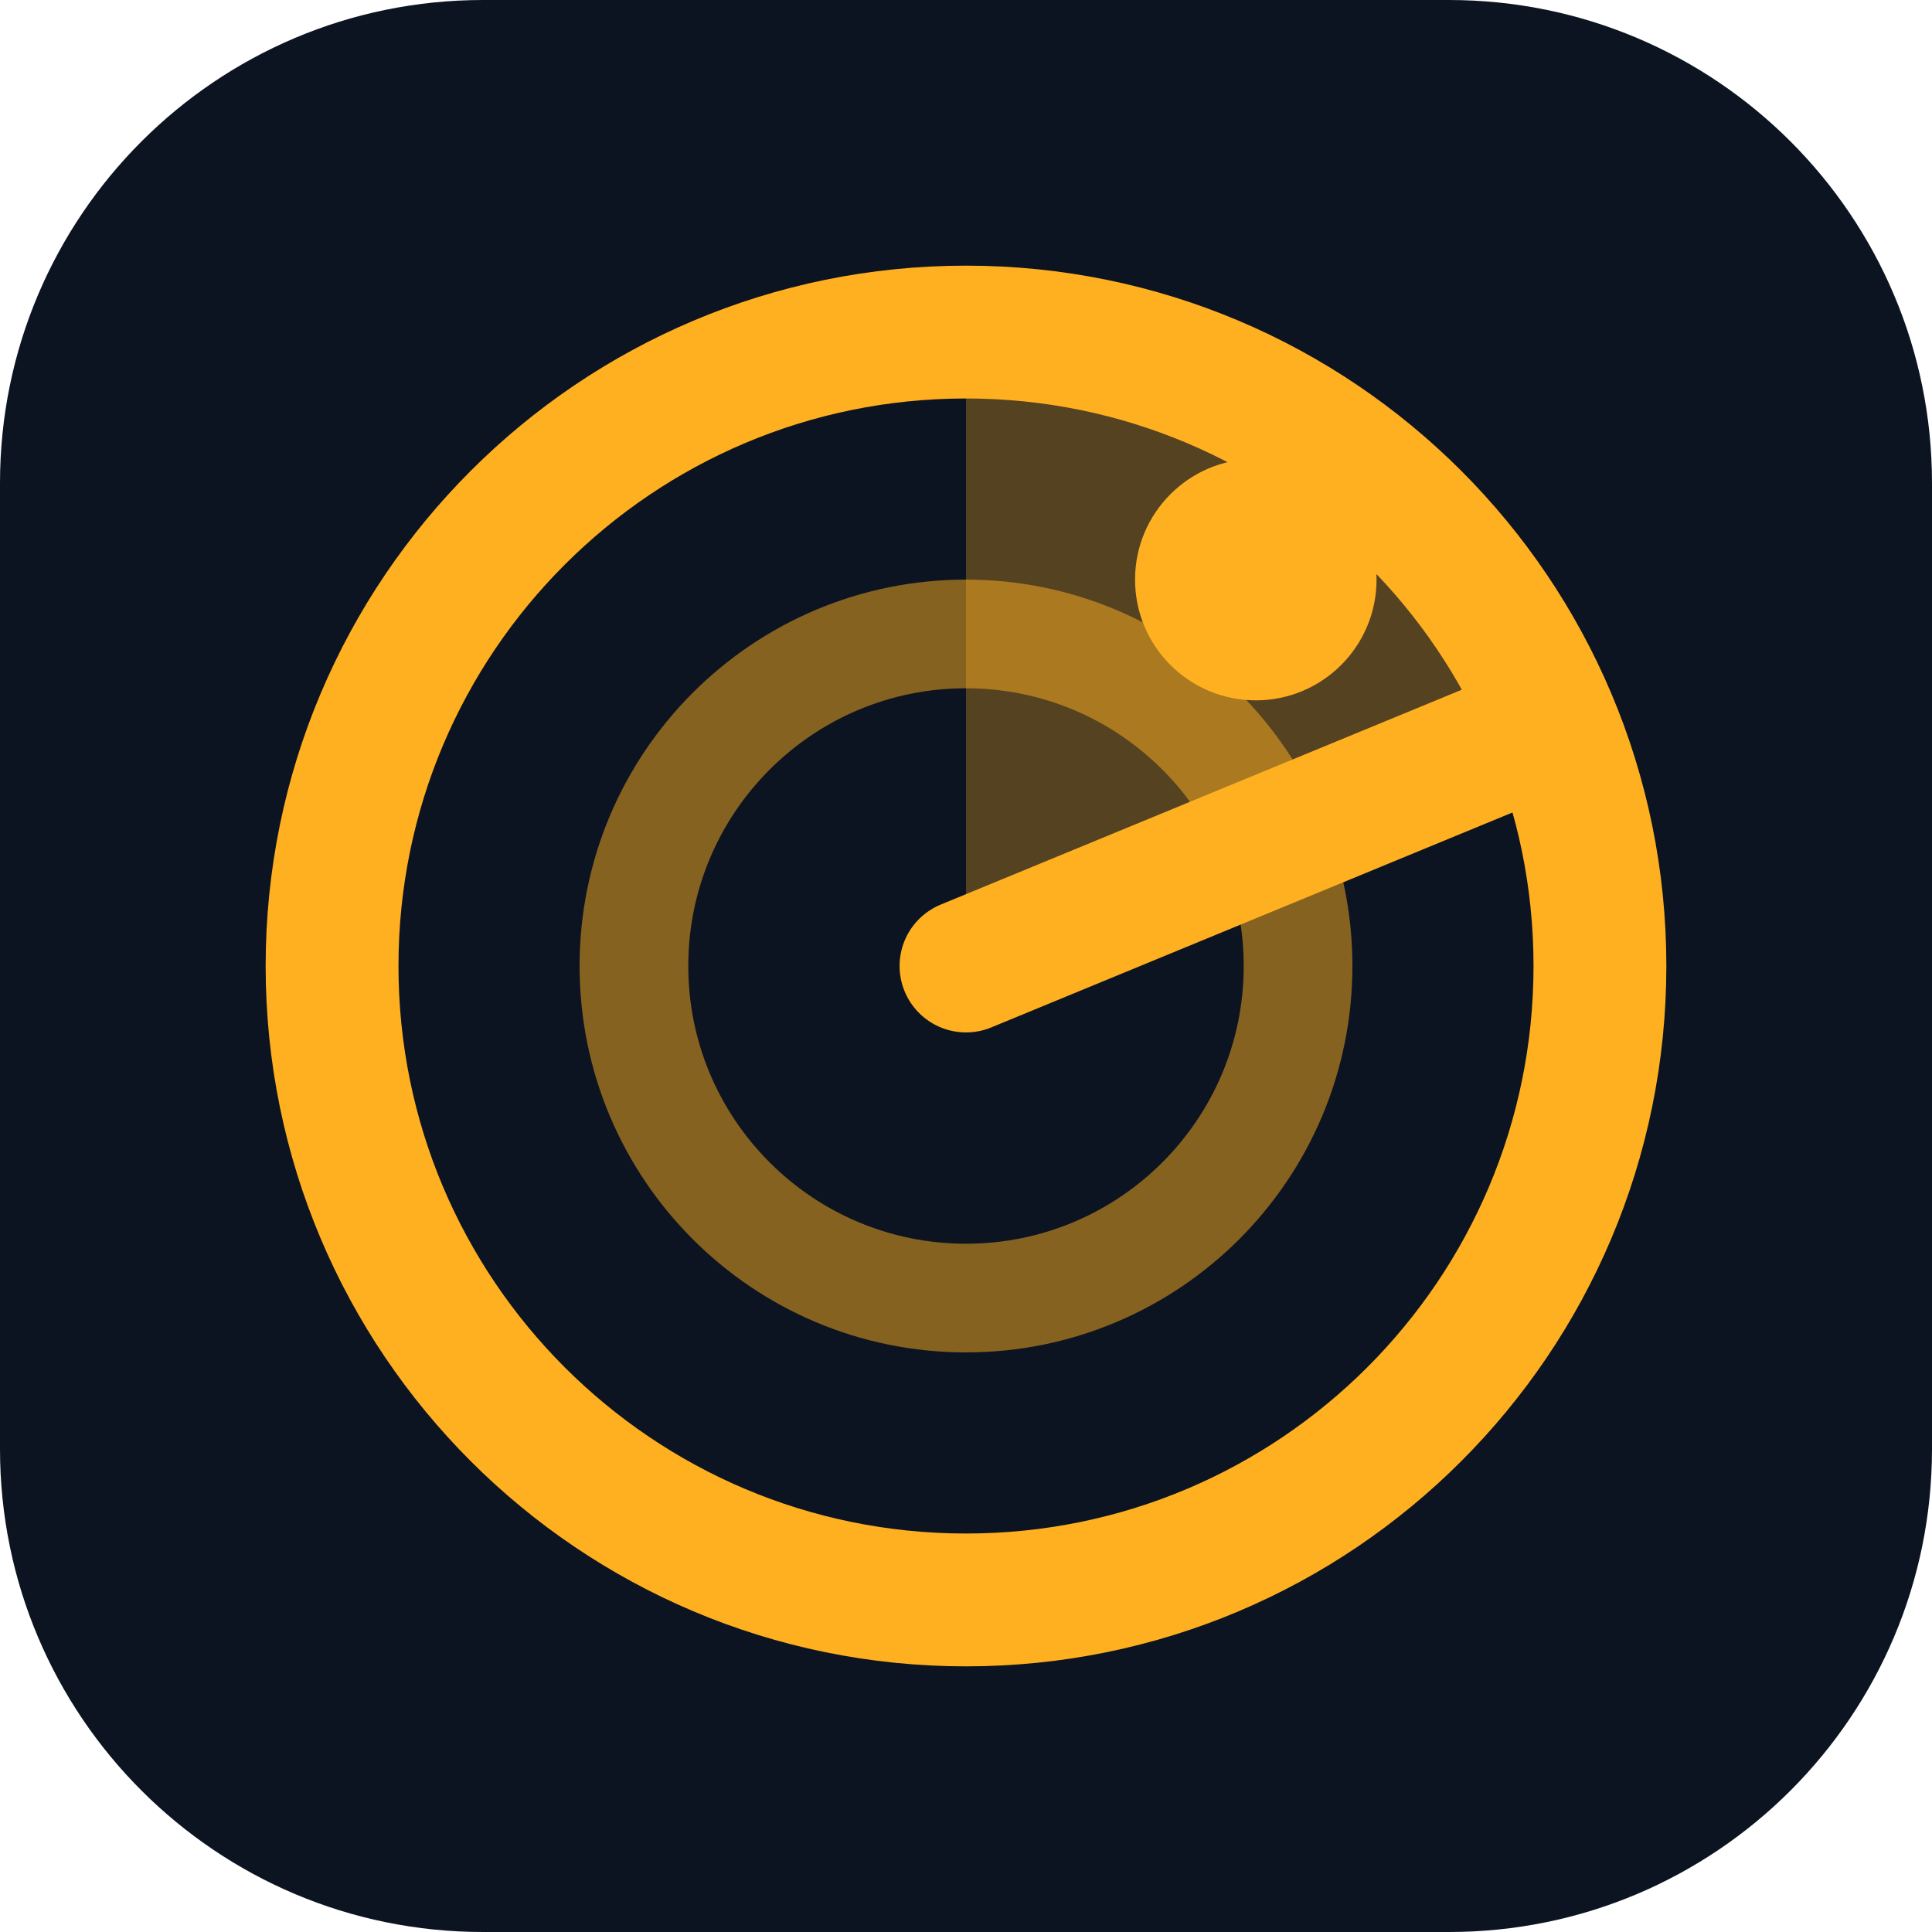
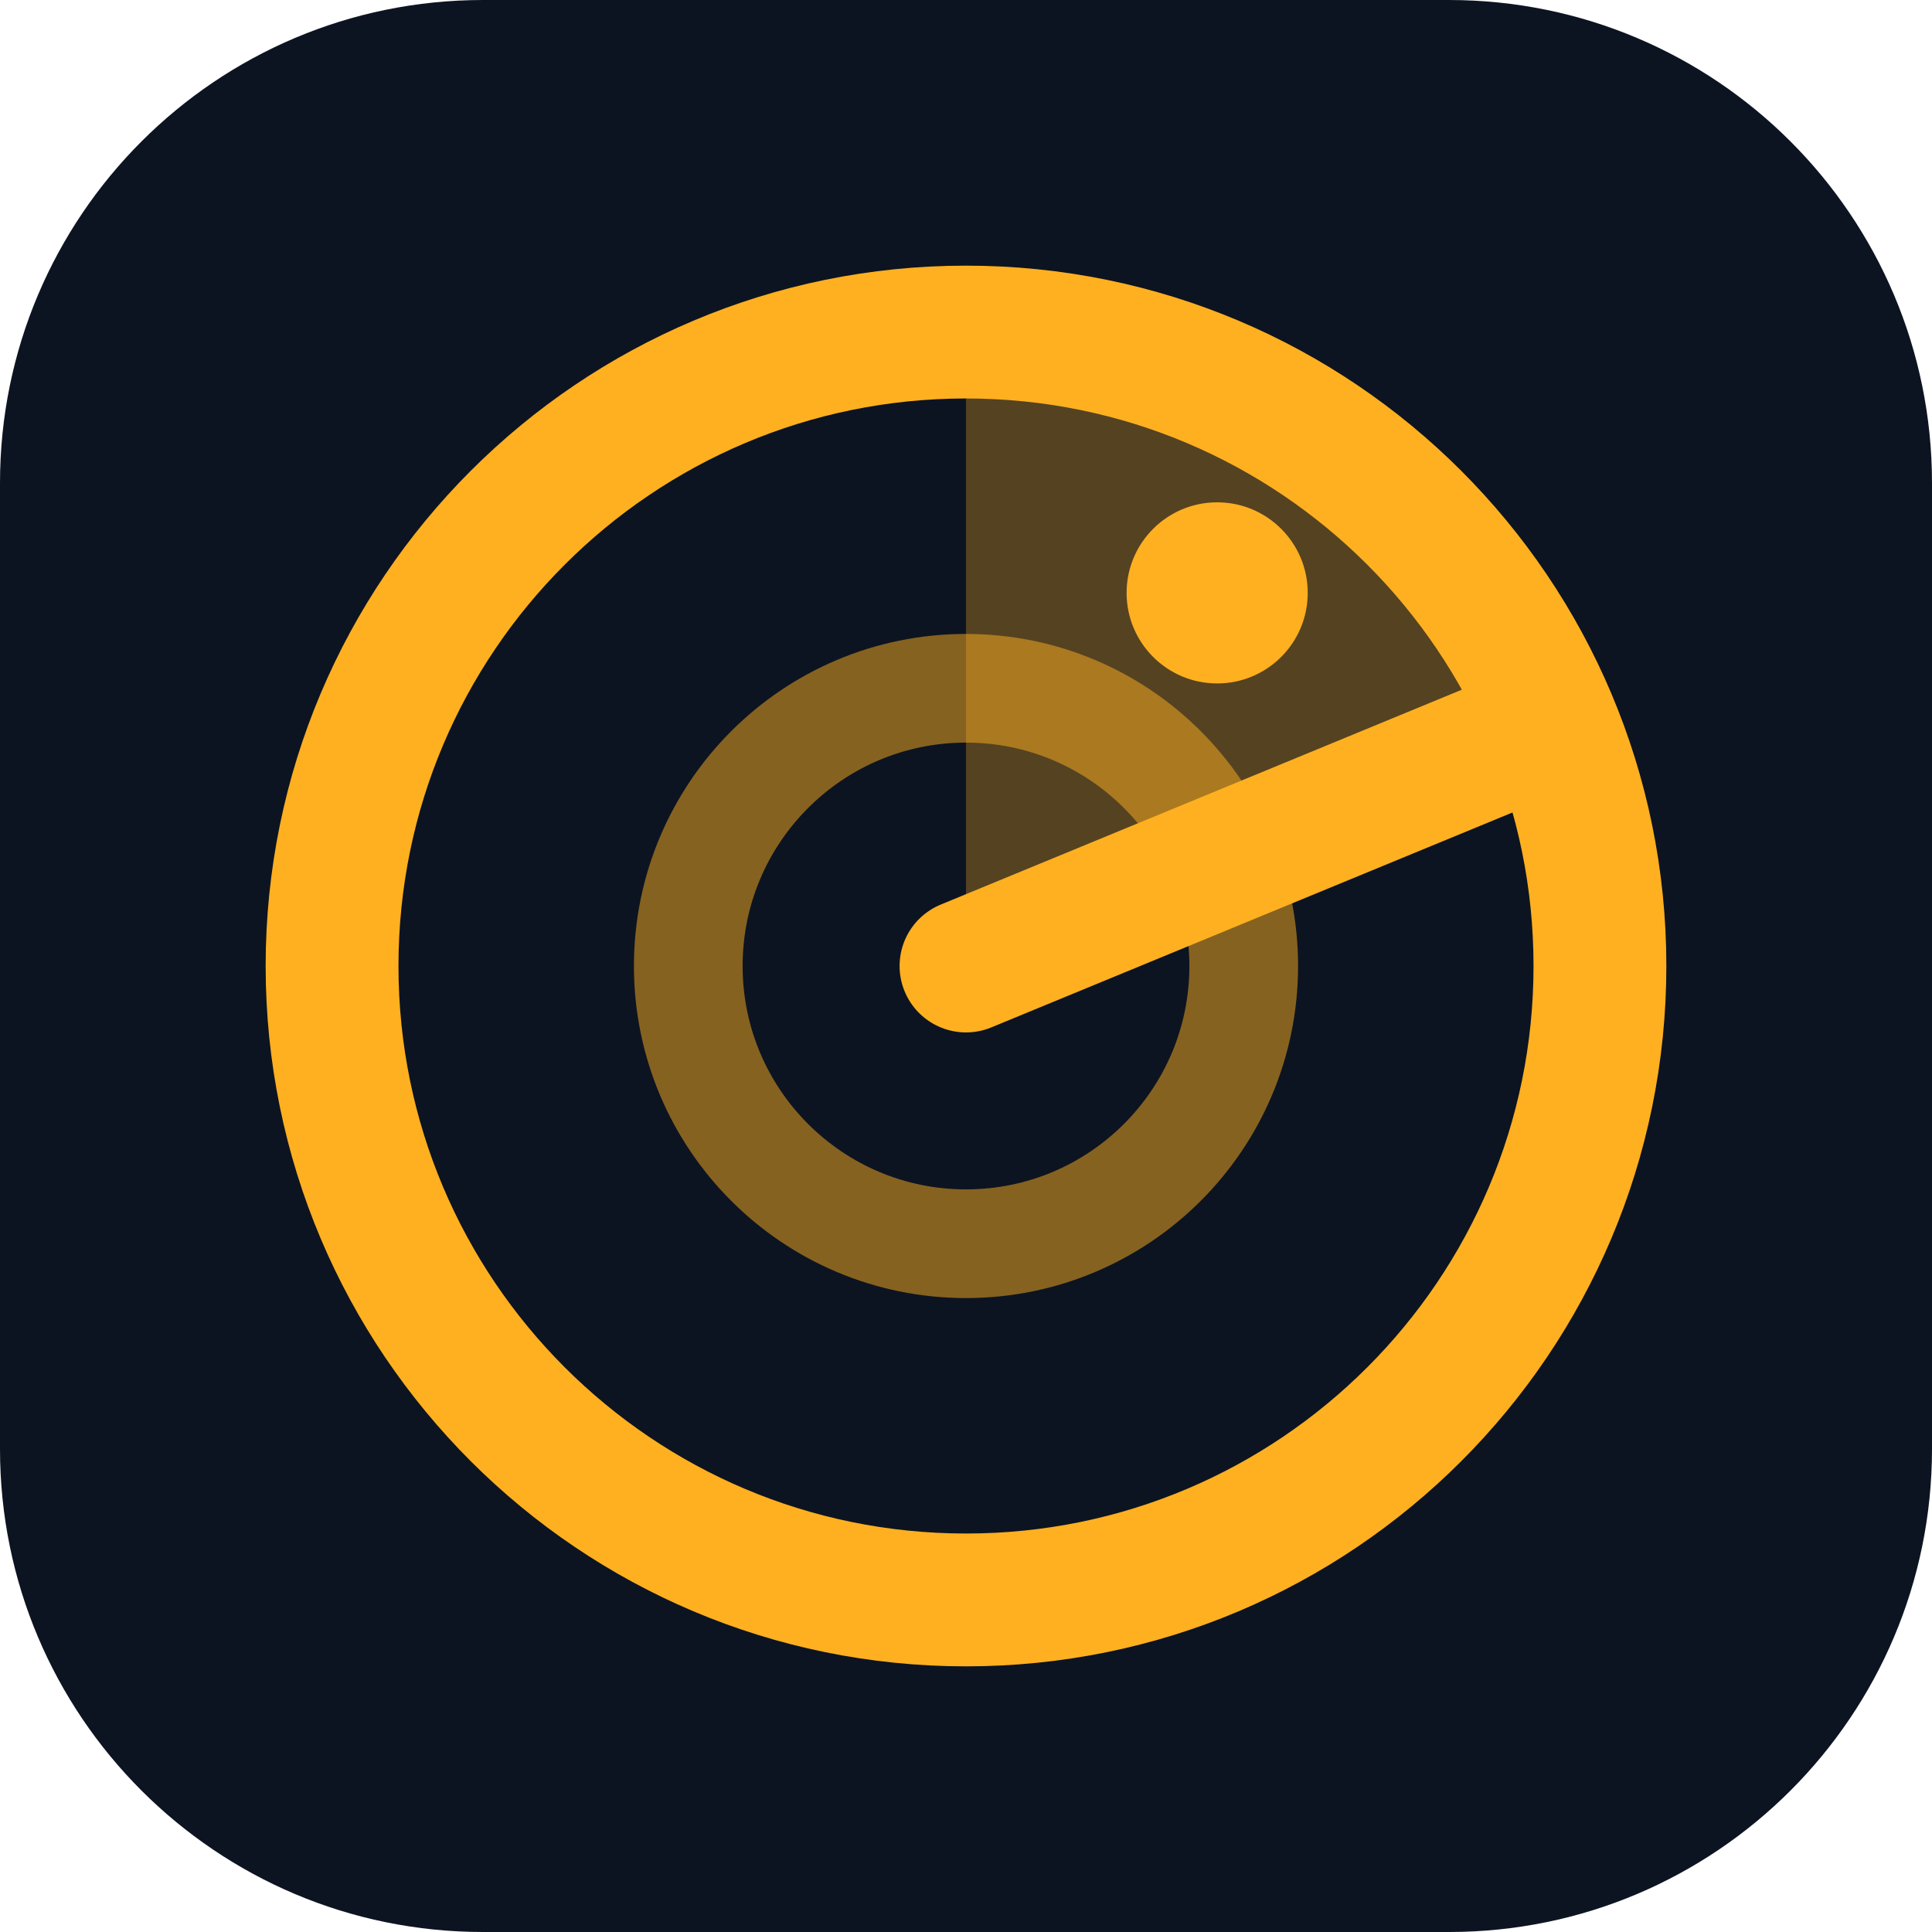
<svg xmlns="http://www.w3.org/2000/svg" viewBox="0 0 32 32">
  <rect width="32" height="32" rx="8" fill="#0D1421" />
  <g transform="translate(2 2)">
    <circle cx="14" cy="14" r="10.5" fill="none" stroke="#FFB020" stroke-width="2.2" />
-     <circle cx="14" cy="14" r="5.5" fill="none" stroke="#FFB020" stroke-width="1.8" opacity=".5" />
+     <circle cx="14" cy="14" r="4.6" fill="none" stroke="#FFB020" stroke-width="1.8" opacity=".5" />
    <path d="M14 14 L14 3.5 A10.5 10.5 0 0 1 23.7 10 Z" fill="#FFB020" opacity=".3" />
    <path d="M14 14 L23.7 10" stroke="#FFB020" stroke-width="2.2" stroke-linecap="round" />
-     <circle cx="18.8" cy="7.6" r="2" fill="#FFB020" />
+     <circle cx="18.16" cy="7.82" r="1.5" fill="#FFB020" />
  </g>
</svg>
